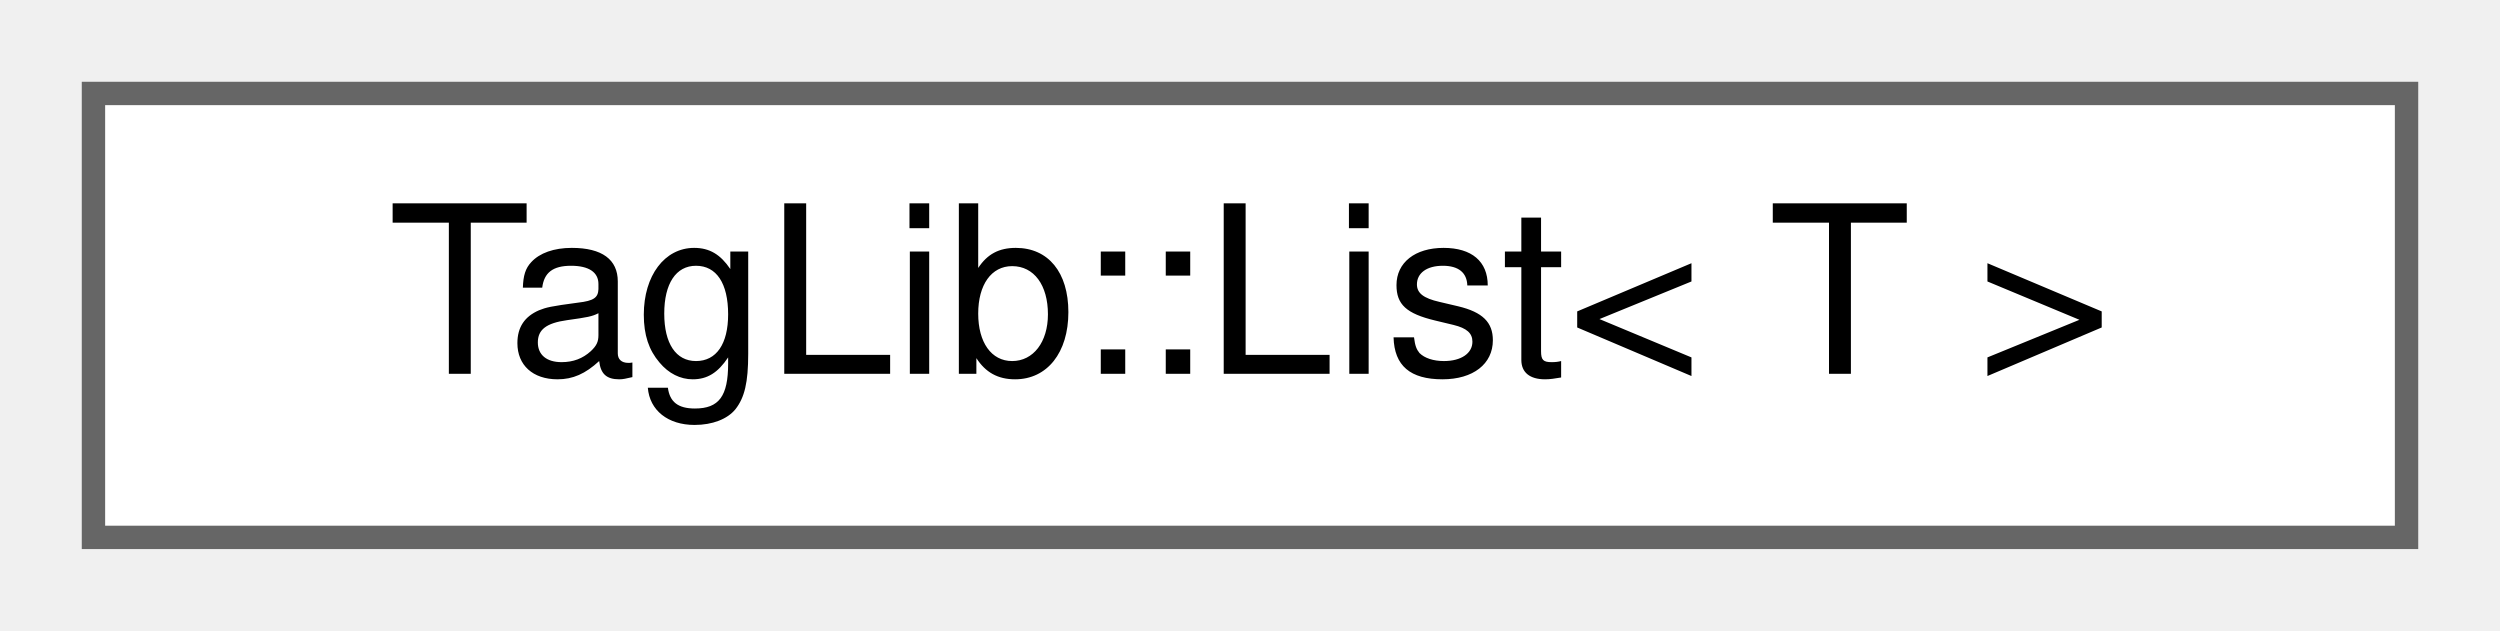
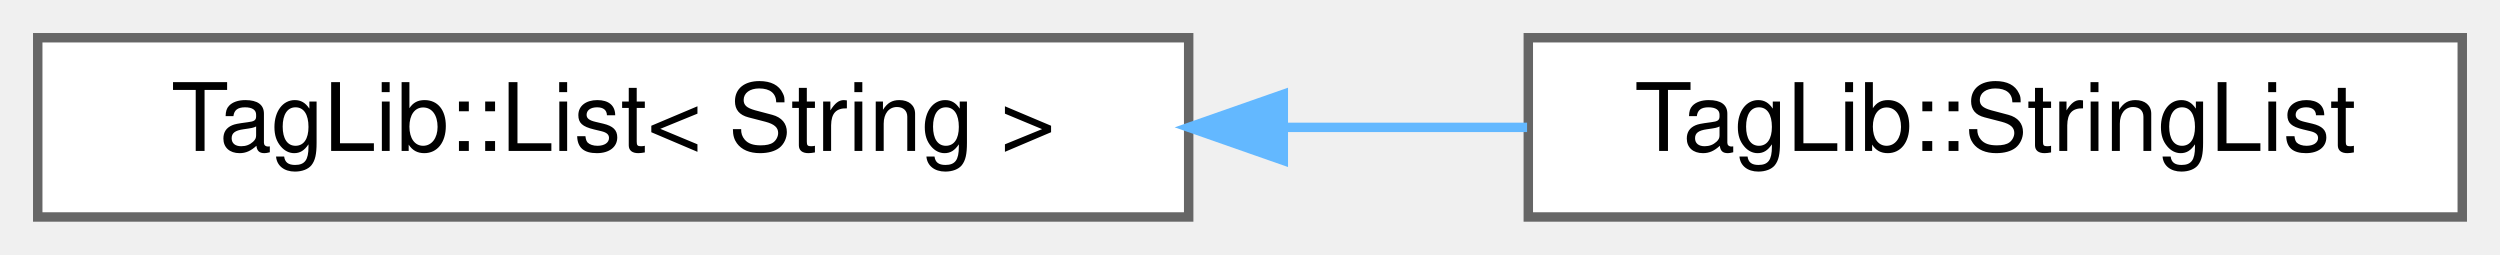
- <svg xmlns="http://www.w3.org/2000/svg" xmlns:xlink="http://www.w3.org/1999/xlink" width="107pt" height="27pt" viewBox="0.00 0.00 107.00 27.00">
+ <svg xmlns="http://www.w3.org/2000/svg" xmlns:xlink="http://www.w3.org/1999/xlink" width="265pt" height="27pt" viewBox="0.00 0.00 265.00 27.00">
  <g id="graph0" class="graph" transform="scale(1 1) rotate(0) translate(4 23)">
    <g id="Node000000" class="node">
      <g id="a_Node000000">
-         <a xlink:href="classTagLib_1_1List.html" target="_top" xlink:title="A generic, implicitly shared list.">
-           <polygon fill="white" stroke="#666666" points="99,-19 0,-19 0,0 99,0 99,-19" />
-           <text text-anchor="middle" x="49.5" y="-7" font-family="Helvetica,sans-Serif" font-size="10.00">TagLib::List&lt; T &gt;</text>
+         <a xlink:href="classTagLib_1_1List.html" target="_top" xlink:title=" ">
+           <polygon fill="white" stroke="#666666" points="122,-19 0,-19 0,0 122,0 122,-19" />
+           <text text-anchor="middle" x="61" y="-7" font-family="Helvetica,sans-Serif" font-size="10.00">TagLib::List&lt; String &gt;</text>
+         </a>
+       </g>
+     </g>
+     <g id="Node000001" class="node">
+       <g id="a_Node000001">
+         <a xlink:href="classTagLib_1_1StringList.html" target="_top" xlink:title="A list of strings.">
+           <polygon fill="white" stroke="#666666" points="257,-19 158,-19 158,0 257,0 257,-19" />
+           <text text-anchor="middle" x="207.5" y="-7" font-family="Helvetica,sans-Serif" font-size="10.00">TagLib::StringList</text>
+         </a>
+       </g>
+     </g>
+     <g id="edge74_Node000000_Node000001" class="edge">
+       <g id="a_edge74_Node000000_Node000001">
+         <a xlink:title=" ">
+           <path fill="none" stroke="#63b8ff" d="M132.18,-9.5C140.87,-9.5 149.6,-9.5 157.87,-9.5" />
+           <polygon fill="#63b8ff" stroke="#63b8ff" points="132.03,-6 122.03,-9.5 132.03,-13 132.03,-6" />
        </a>
      </g>
    </g>
  </g>
</svg>
